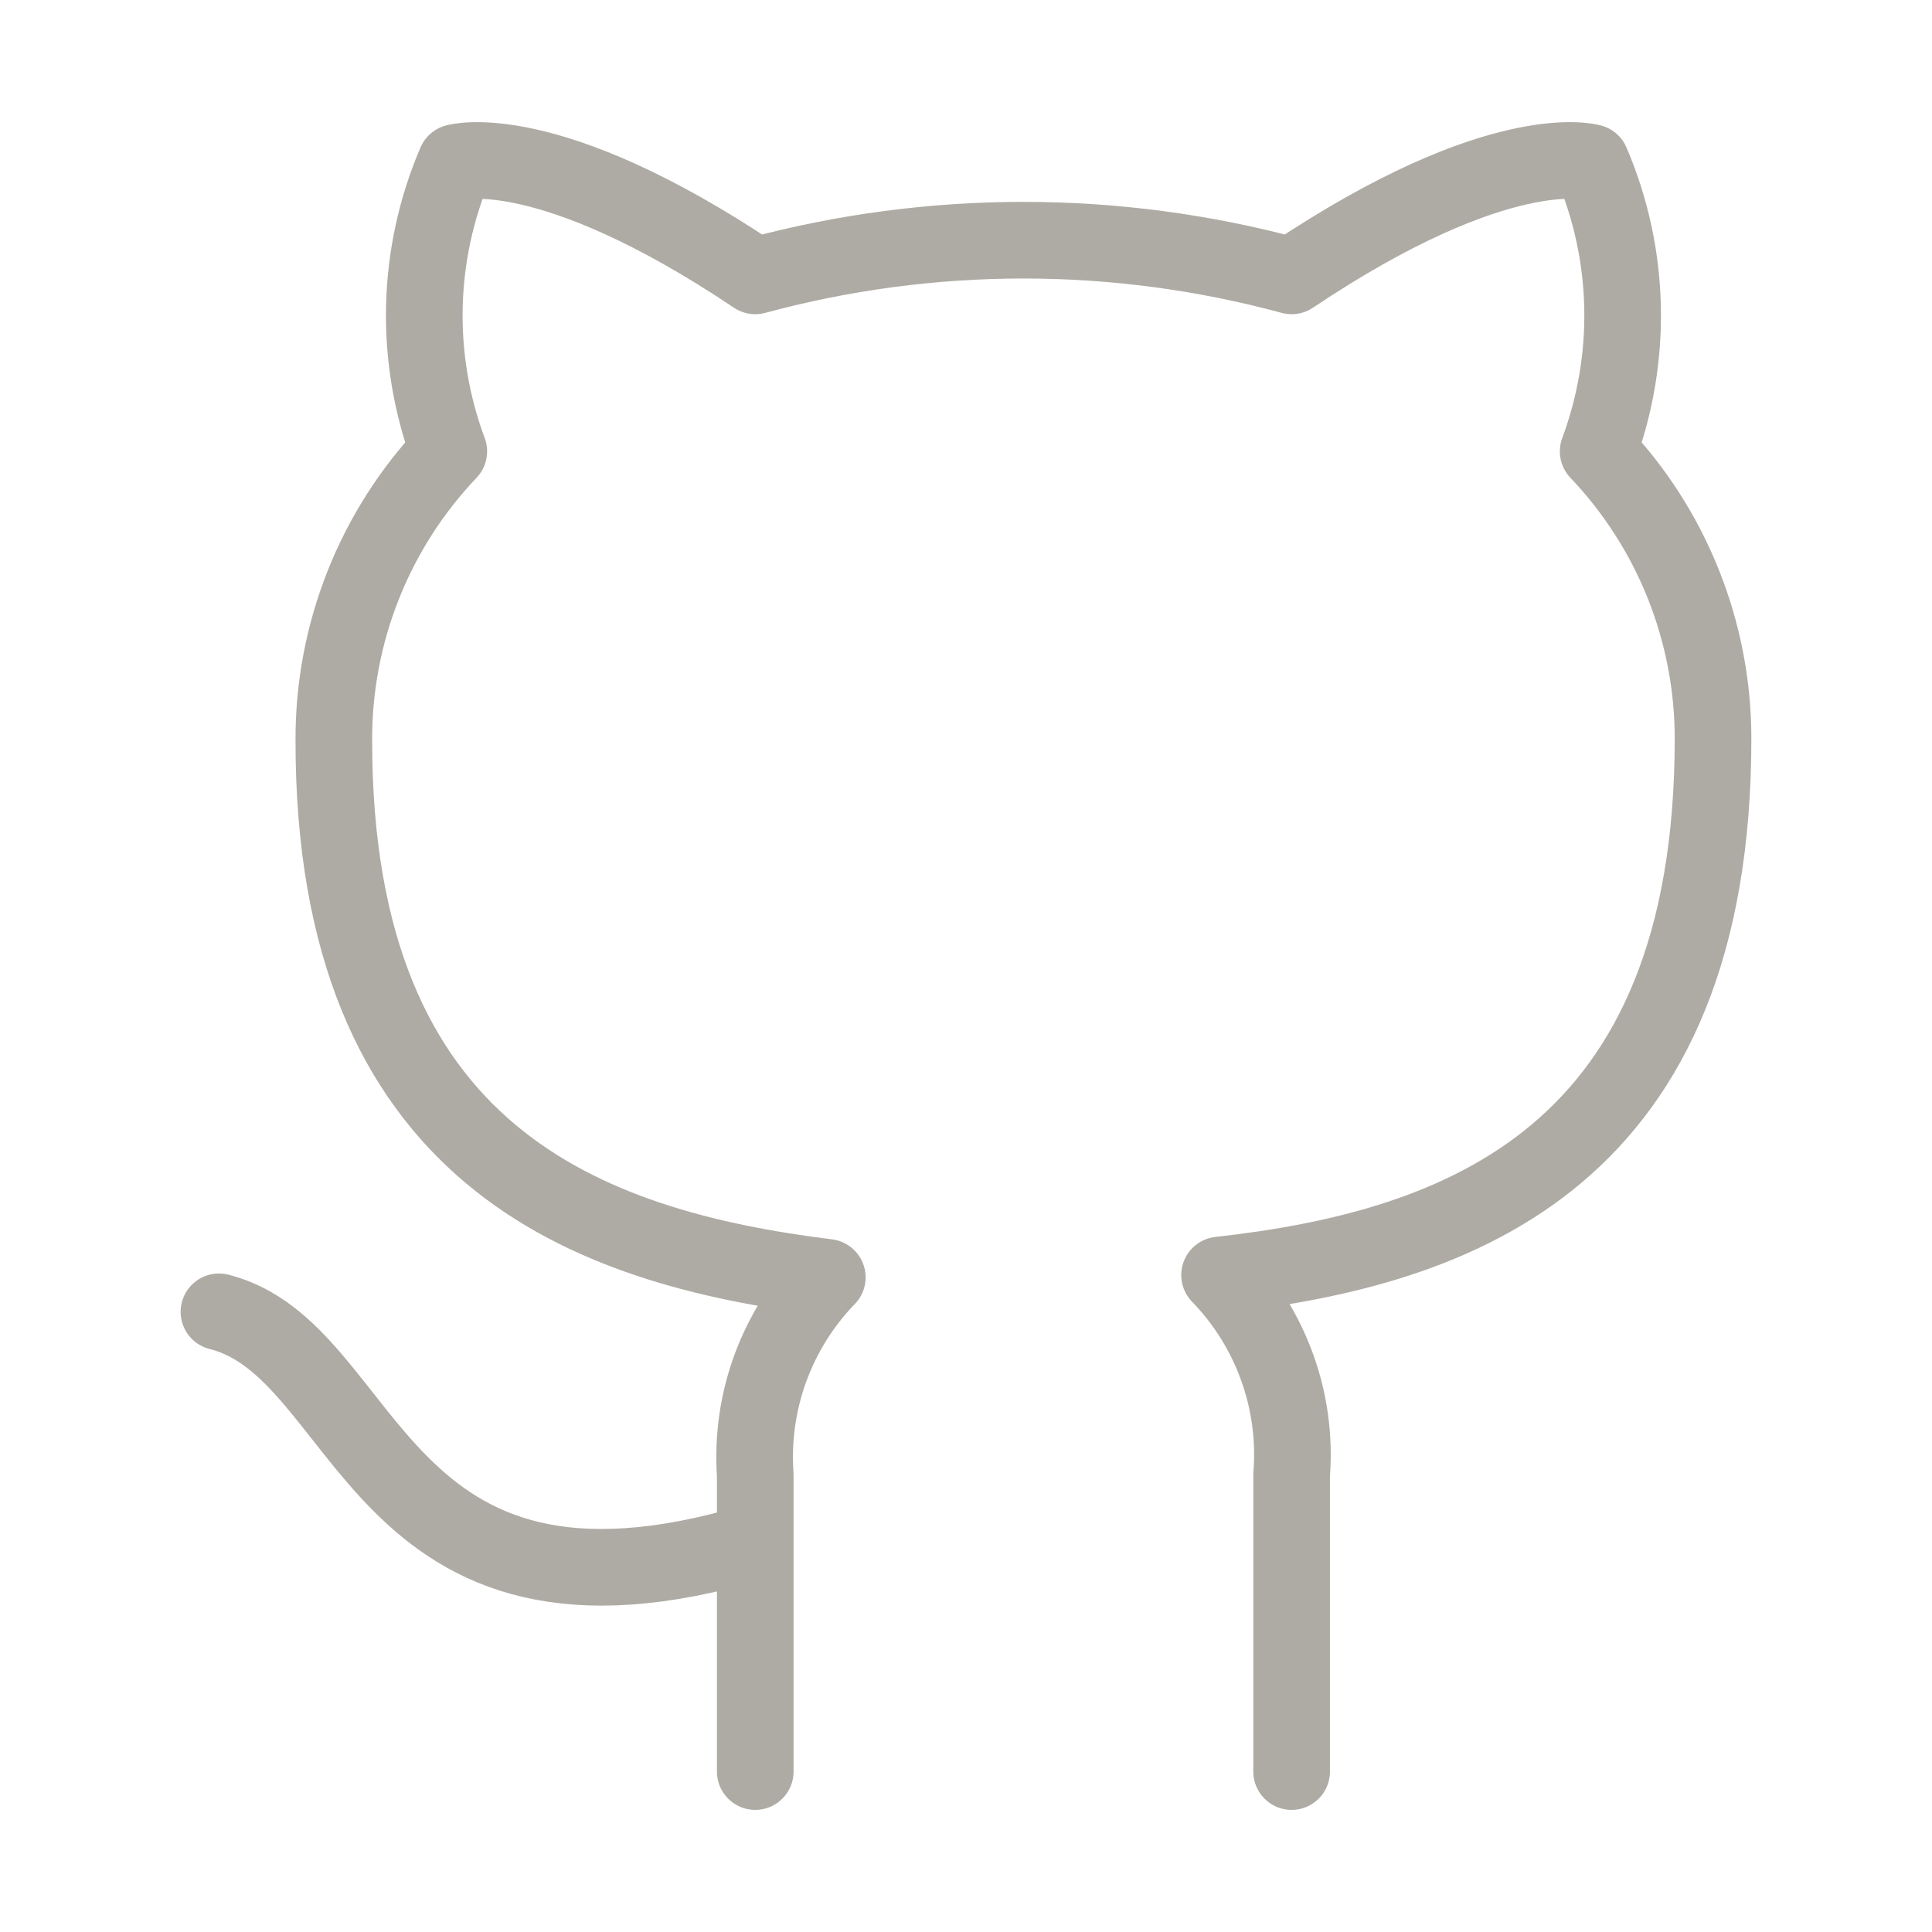
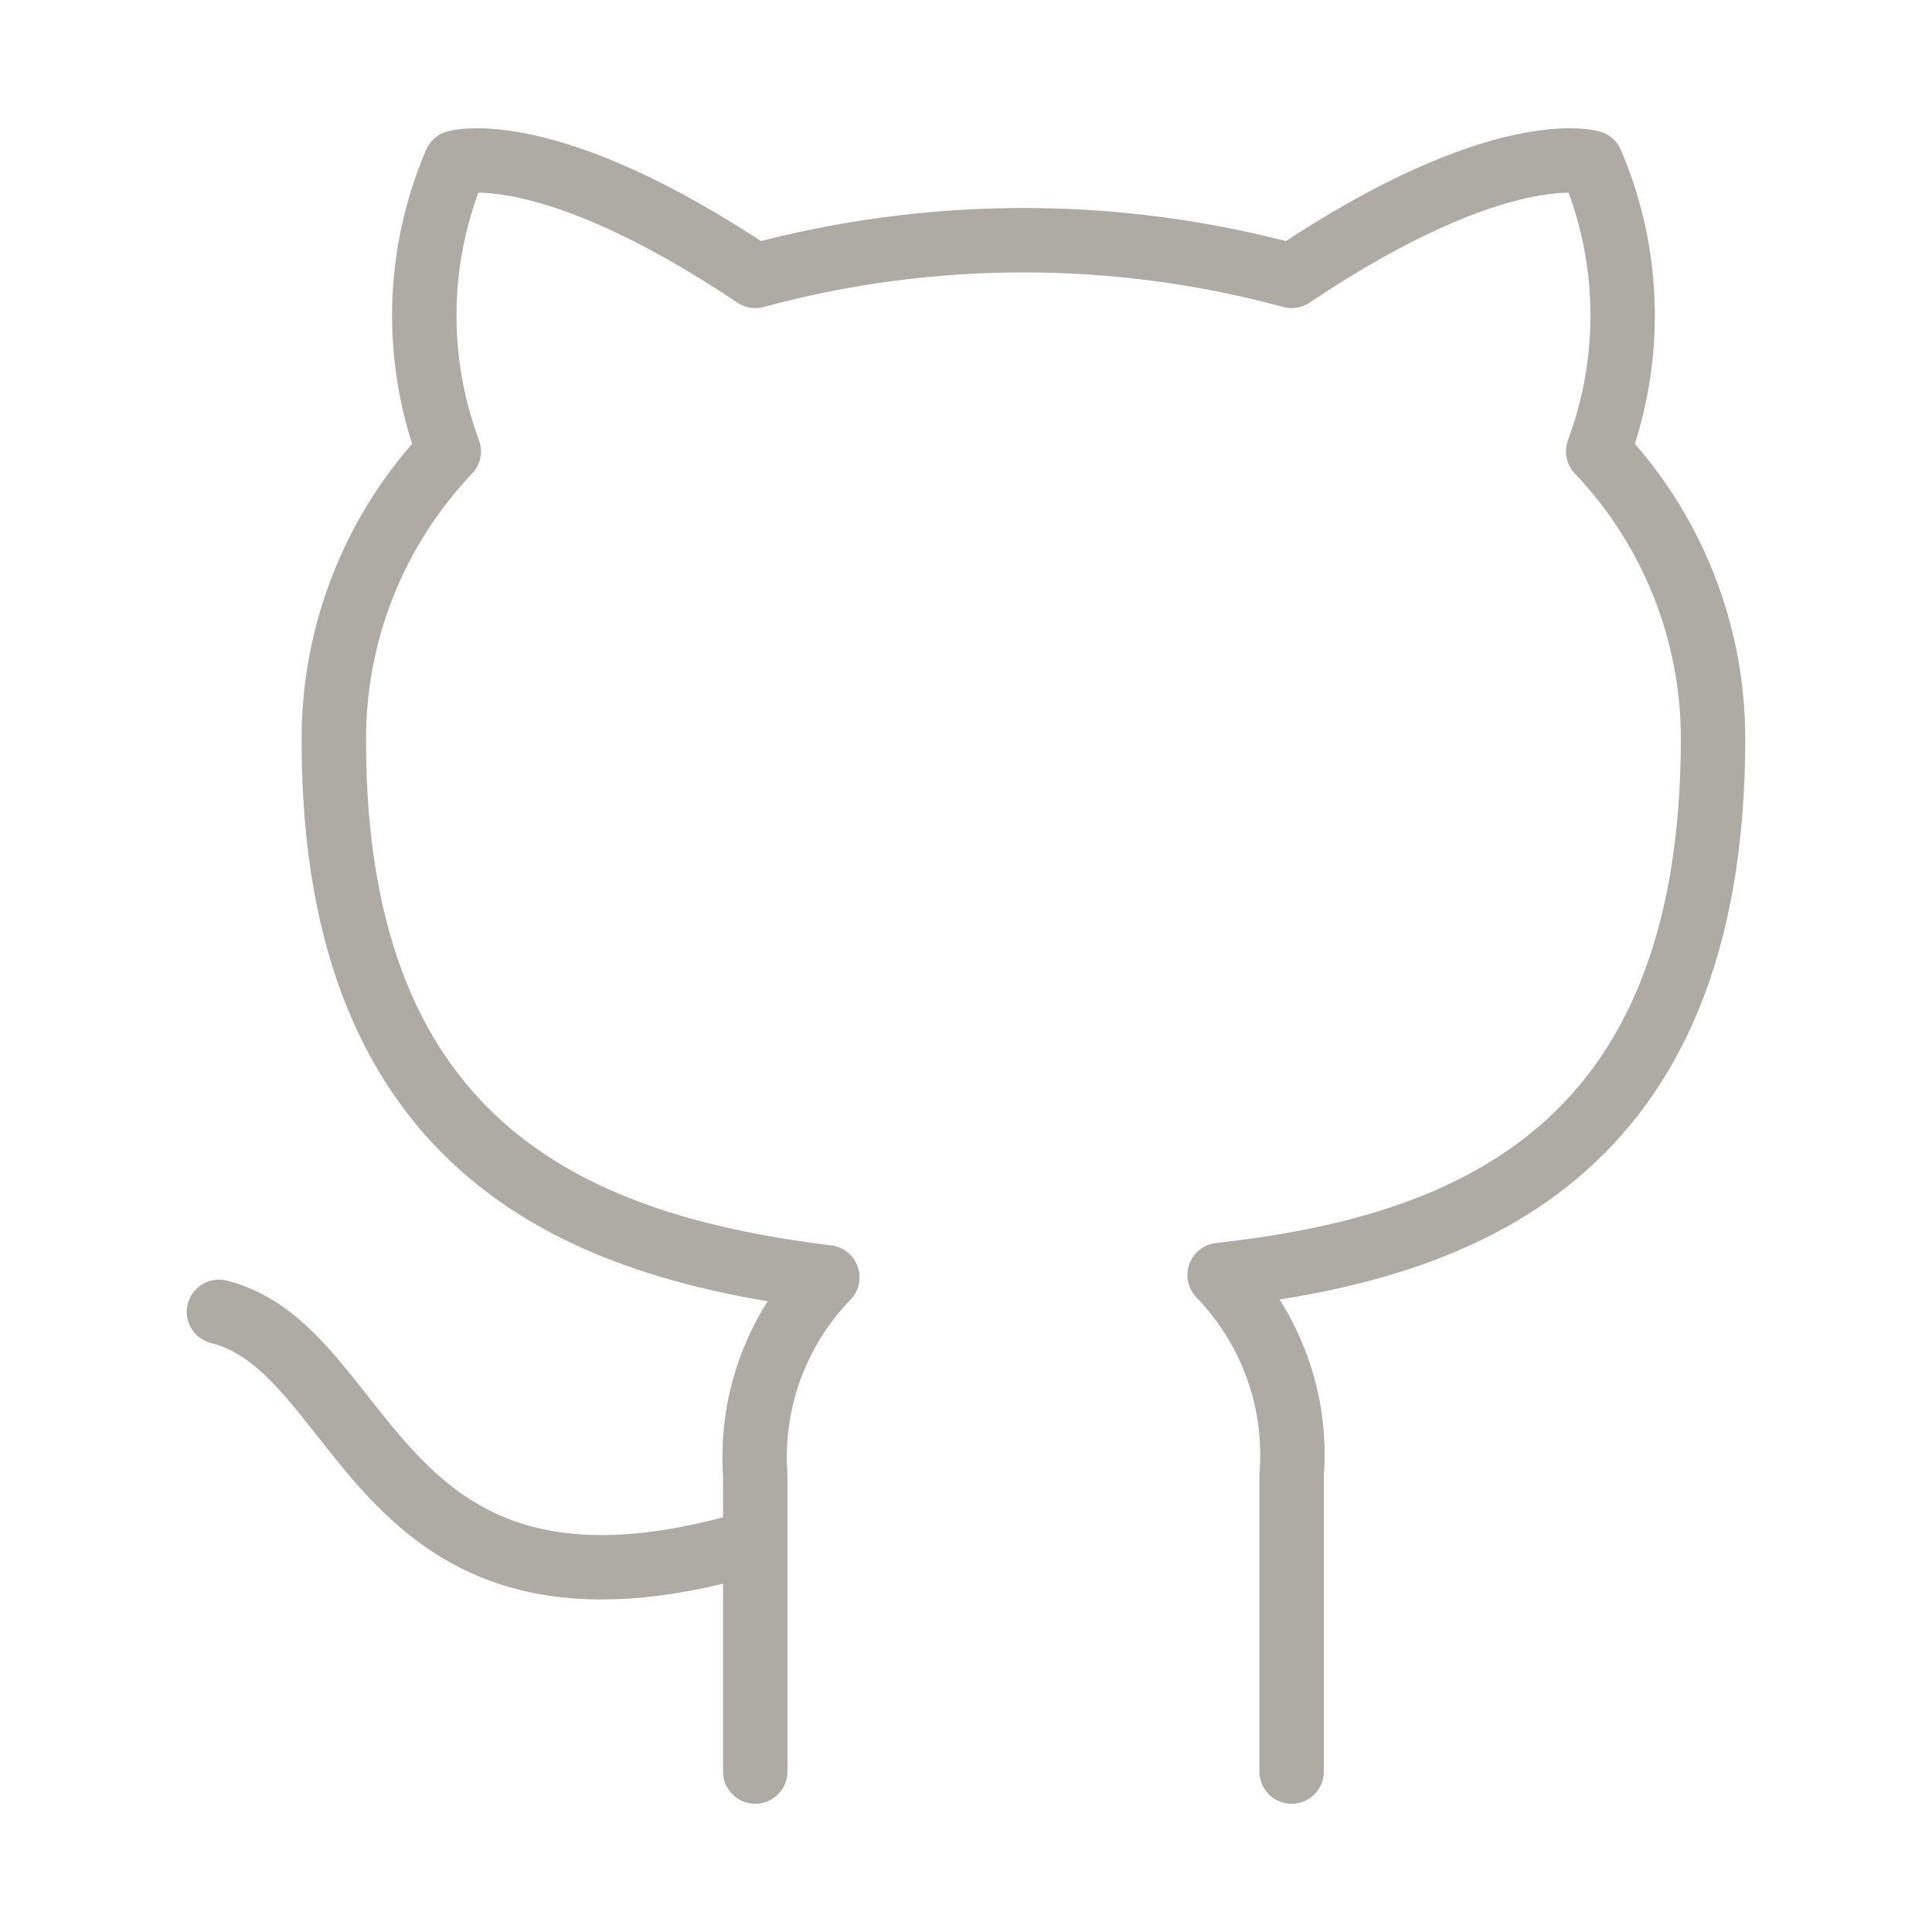
<svg xmlns="http://www.w3.org/2000/svg" width="24" height="24" viewBox="0 0 24 24" fill="none">
-   <path d="M9.382 19.151C4.623 20.579 4.623 16.772 2.72 16.296M16.045 22.007V18.323C16.081 17.869 16.02 17.413 15.865 16.985C15.711 16.557 15.467 16.166 15.15 15.839C18.139 15.506 21.28 14.373 21.28 9.176C21.28 7.847 20.769 6.569 19.853 5.607C20.286 4.444 20.256 3.159 19.767 2.019C19.767 2.019 18.644 1.685 16.045 3.427C13.864 2.836 11.564 2.836 9.382 3.427C6.784 1.685 5.661 2.019 5.661 2.019C5.172 3.159 5.141 4.444 5.575 5.607C4.652 6.577 4.14 7.866 4.147 9.205C4.147 14.364 7.288 15.496 10.277 15.868C9.964 16.191 9.723 16.577 9.568 17C9.414 17.423 9.351 17.874 9.382 18.323V22.007" stroke="#AEABA4" stroke-width="0.952" stroke-linecap="round" stroke-linejoin="round" />
+   <path d="M9.382 19.151C4.623 20.579 4.623 16.772 2.72 16.296M16.045 22.007V18.323C16.081 17.869 16.02 17.413 15.865 16.985C15.711 16.557 15.467 16.166 15.15 15.839C18.139 15.506 21.28 14.373 21.28 9.176C21.28 7.847 20.769 6.569 19.853 5.607C20.286 4.444 20.256 3.159 19.767 2.019C19.767 2.019 18.644 1.685 16.045 3.427C13.864 2.836 11.564 2.836 9.382 3.427C6.784 1.685 5.661 2.019 5.661 2.019C5.172 3.159 5.141 4.444 5.575 5.607C4.652 6.577 4.14 7.866 4.147 9.205C4.147 14.364 7.288 15.496 10.277 15.868C9.964 16.191 9.723 16.577 9.568 17C9.414 17.423 9.351 17.874 9.382 18.323V22.007" stroke="#AEABA4" stroke-width="0.8" stroke-linecap="round" stroke-linejoin="round" />
</svg>
